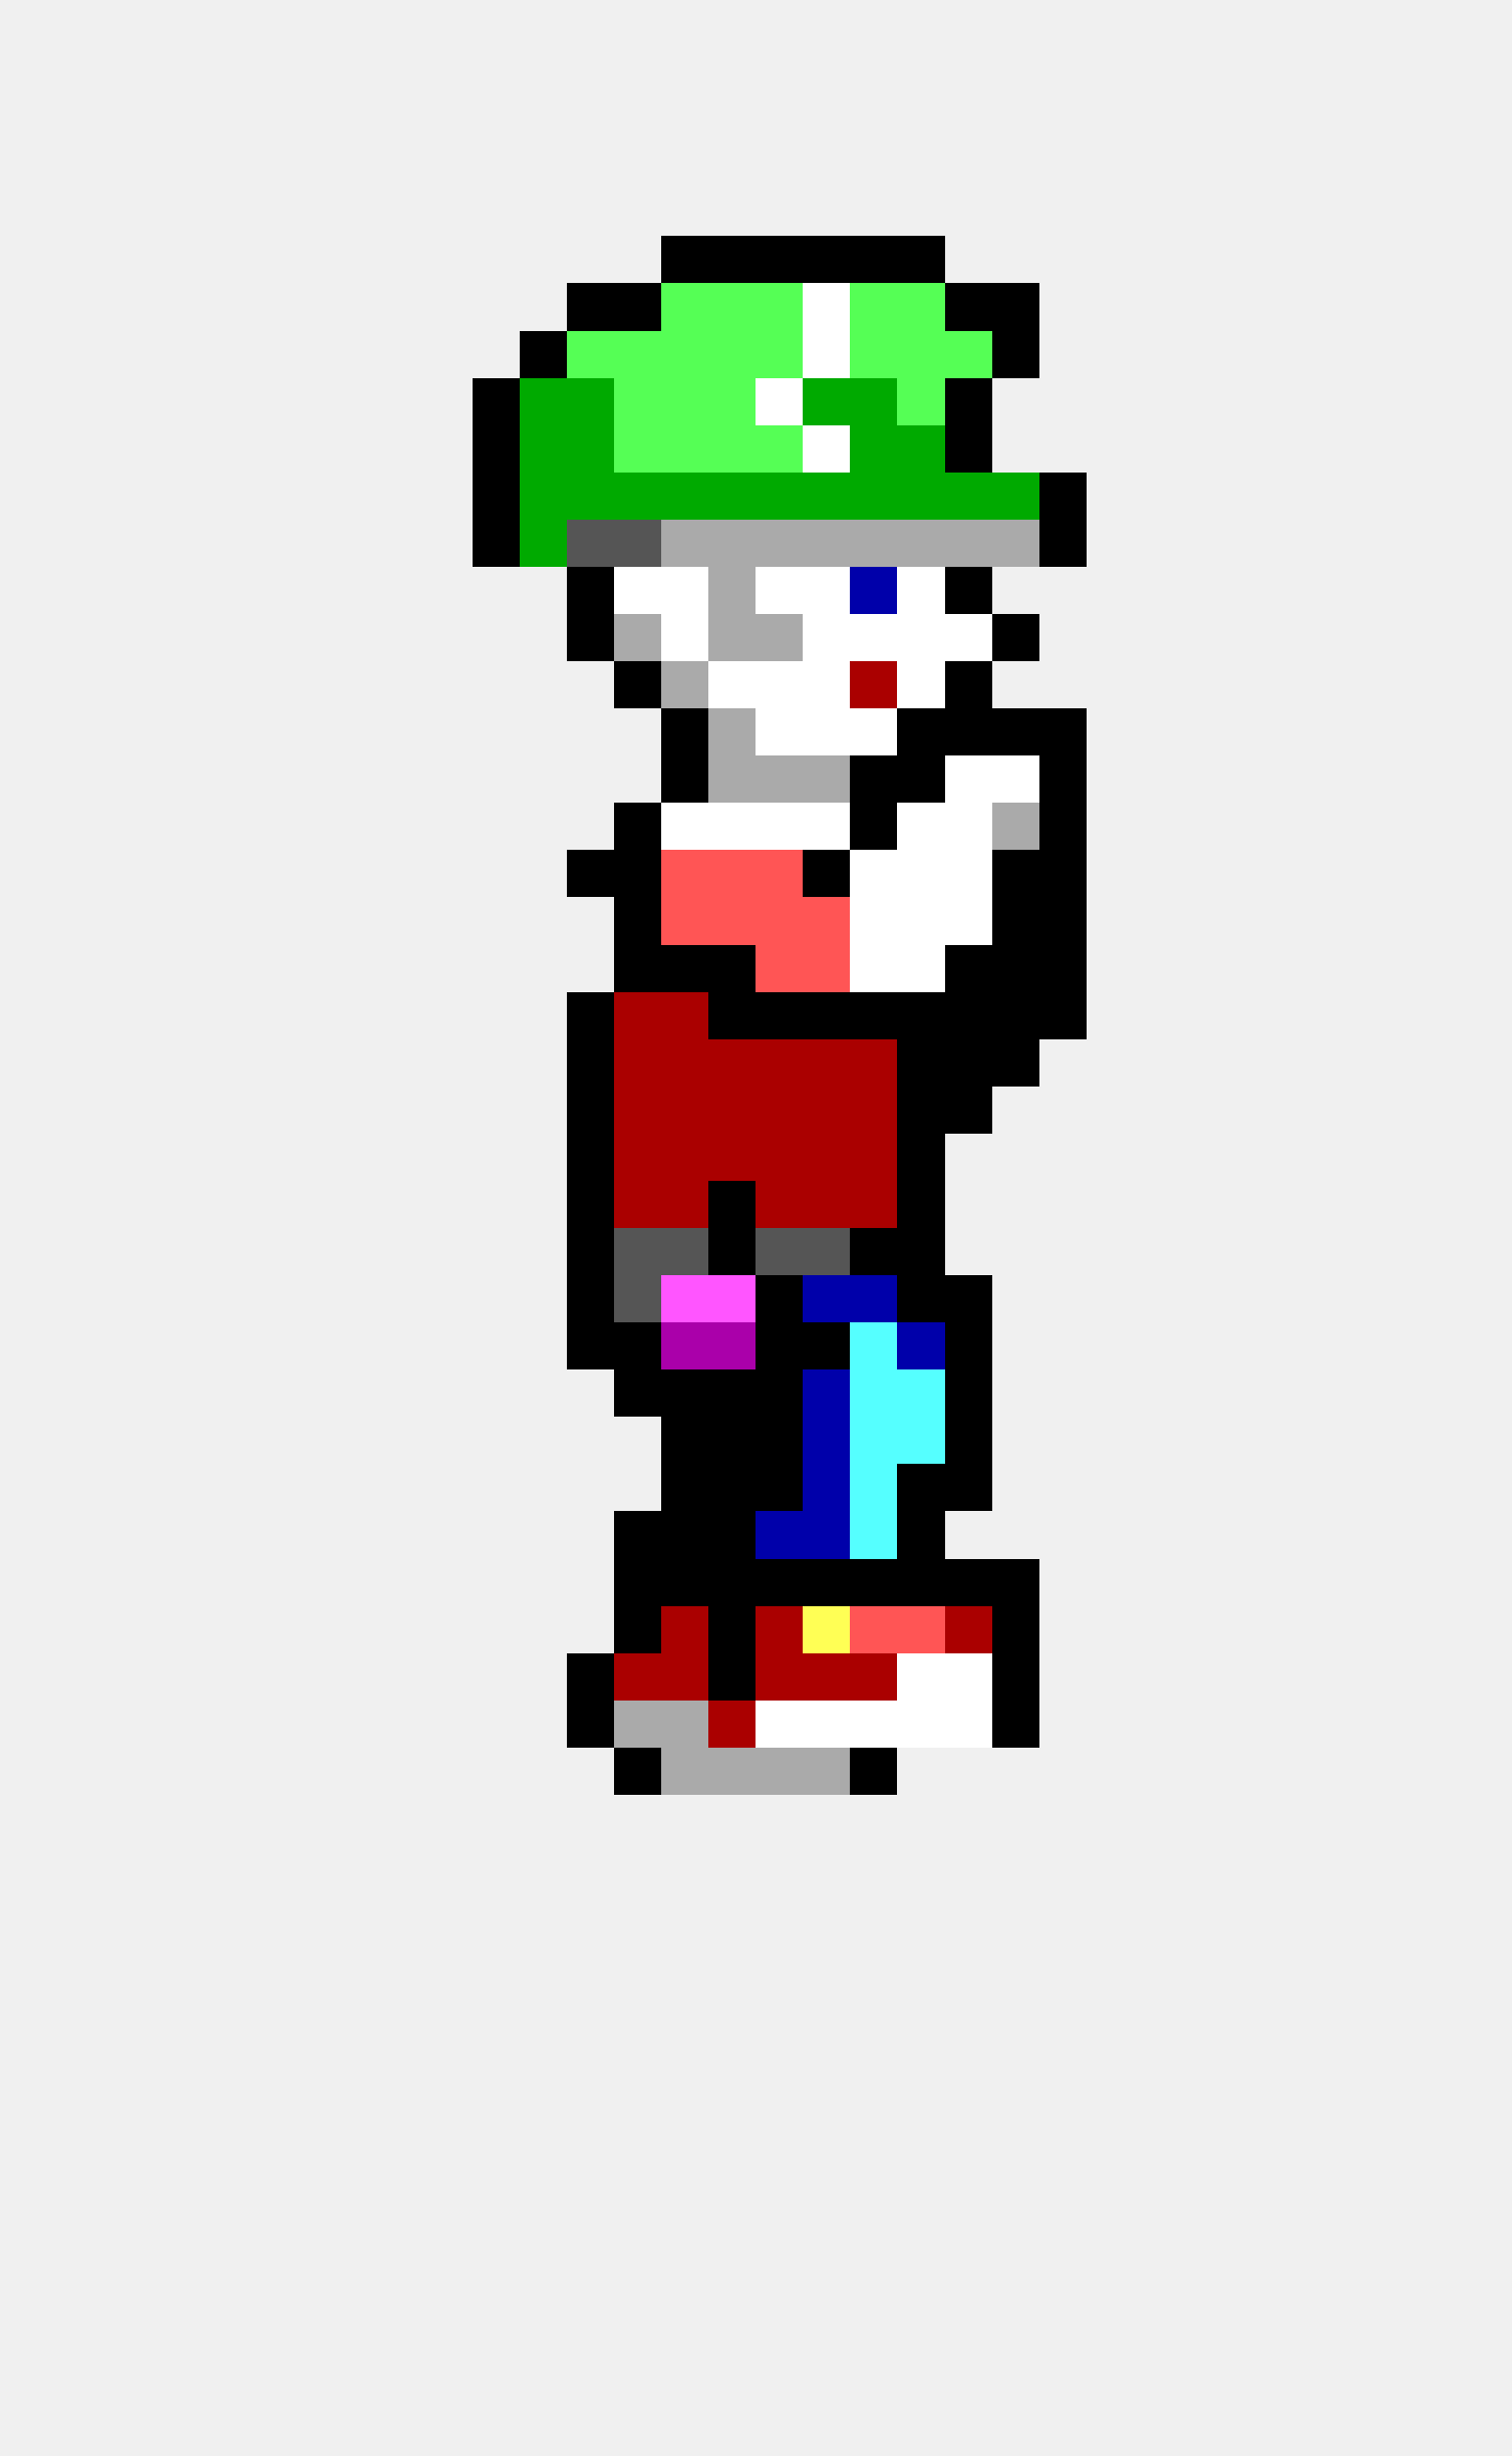
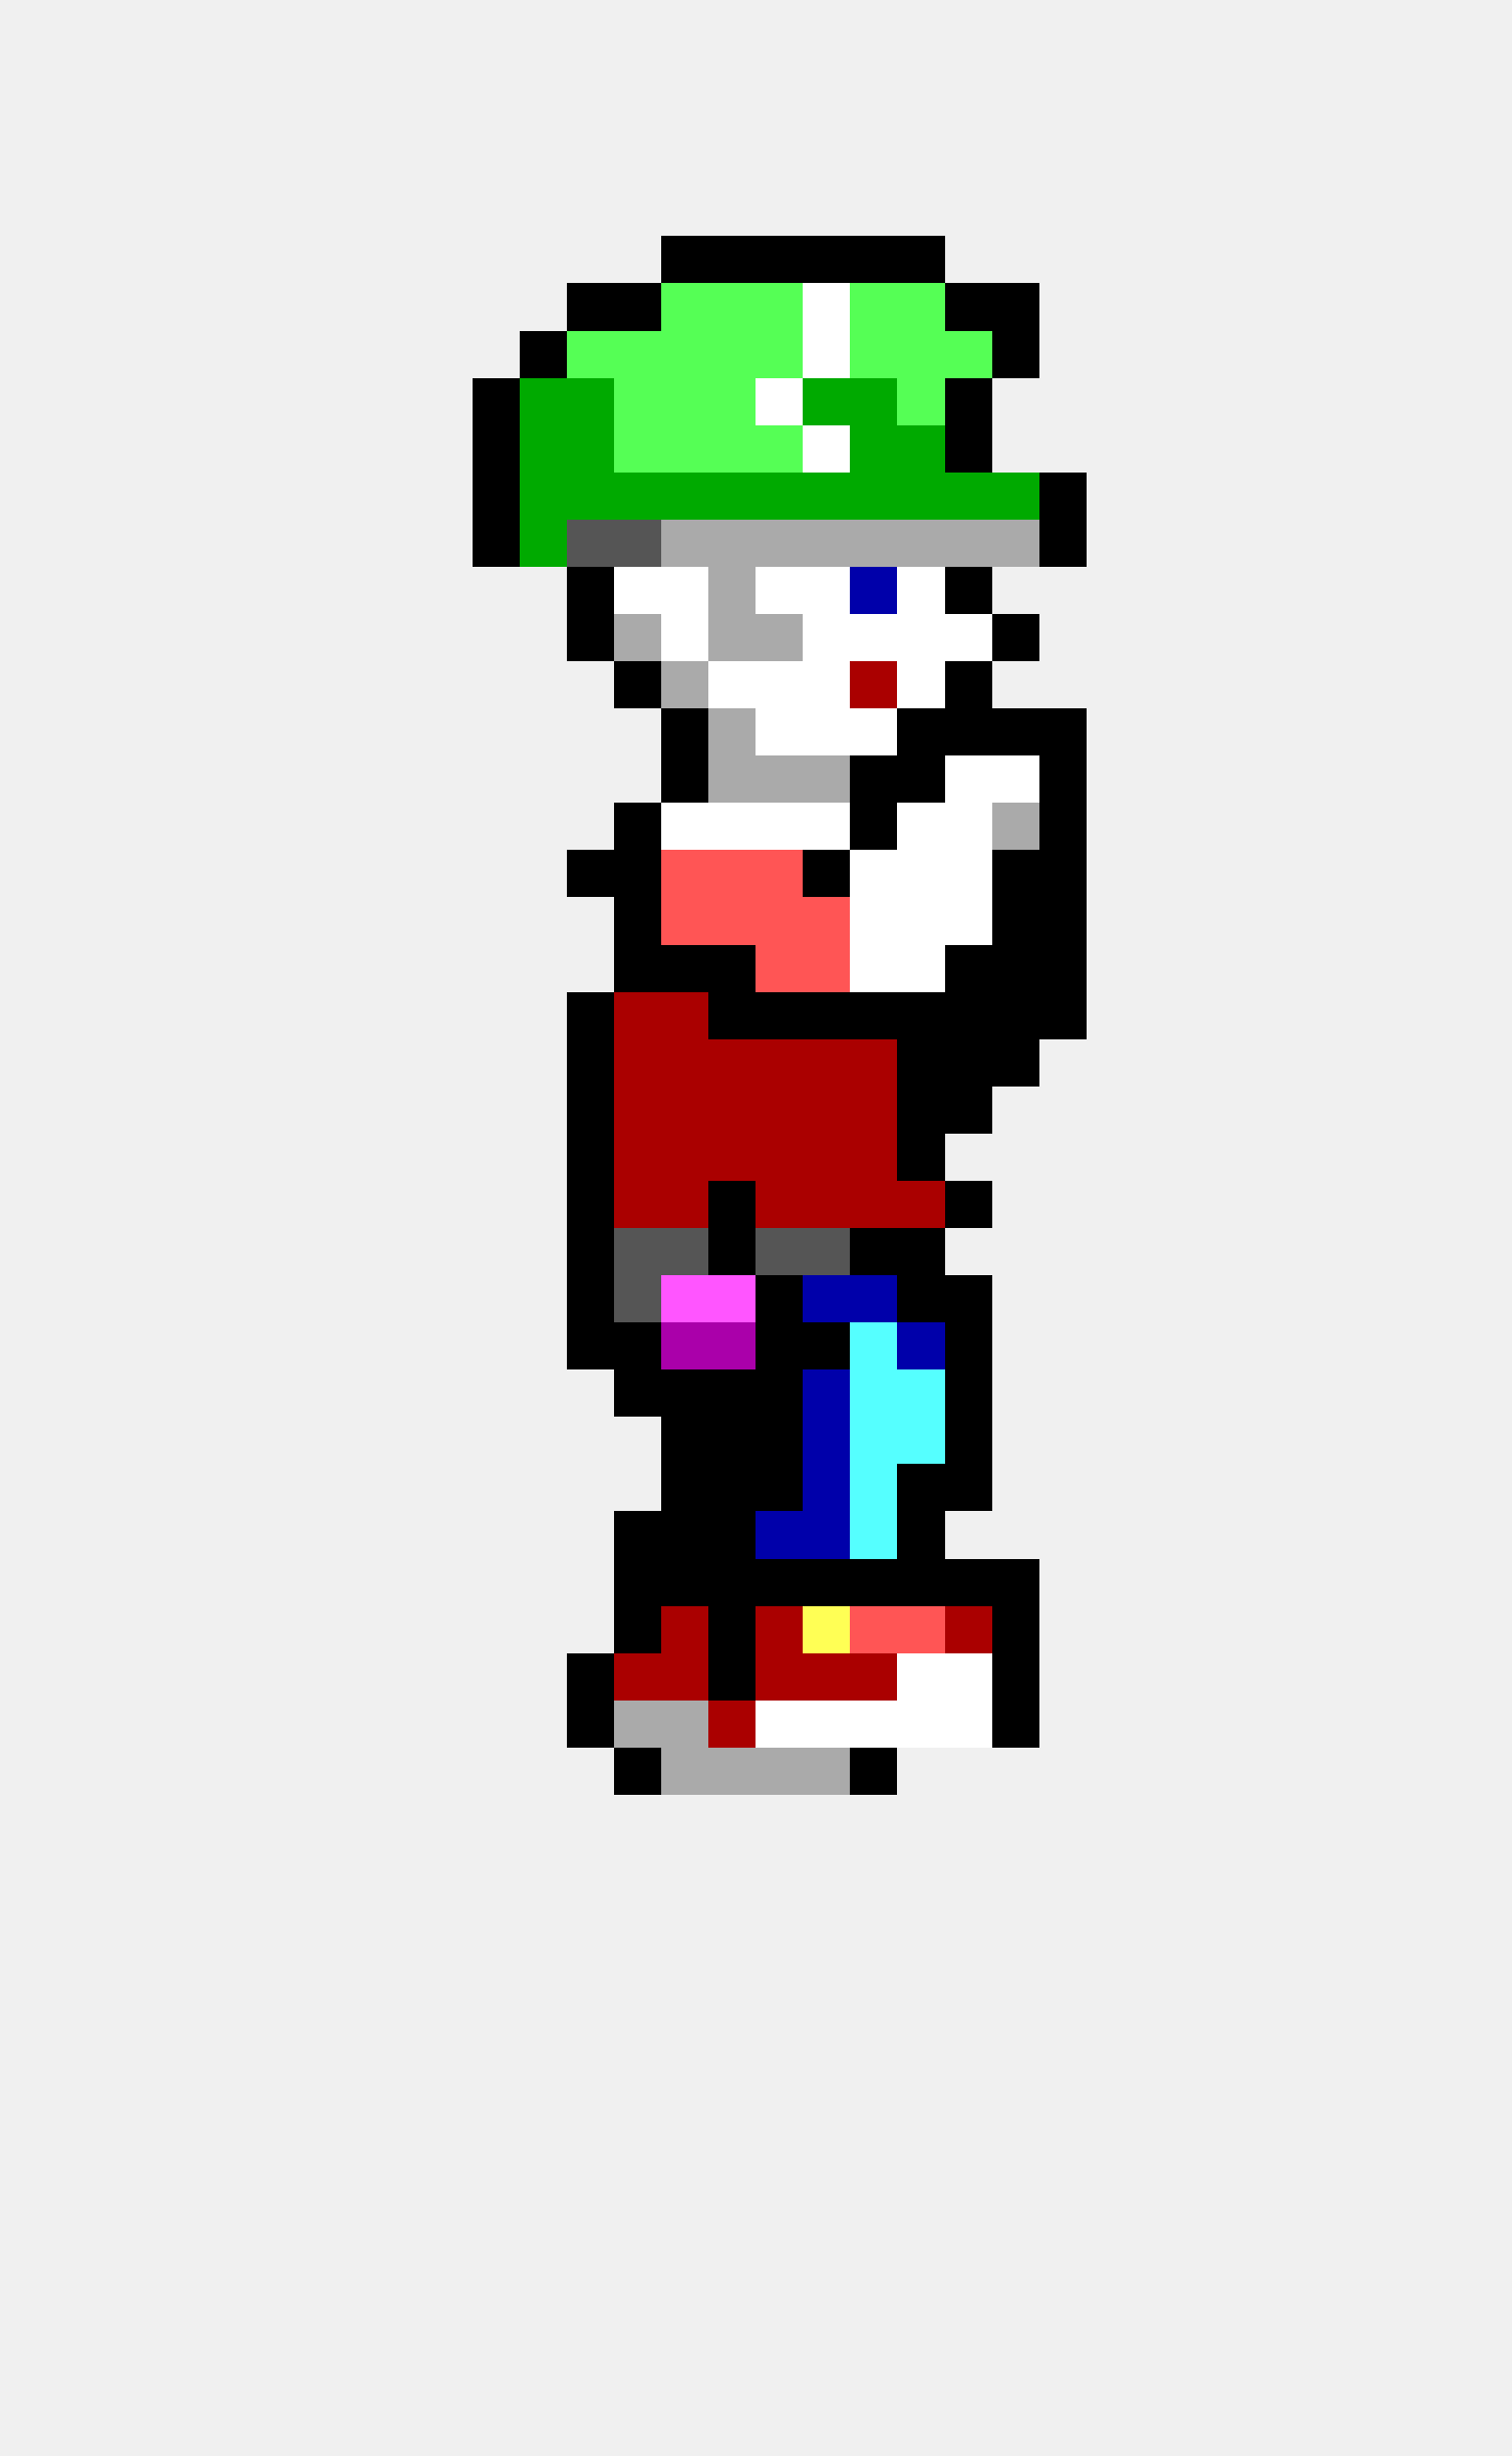
<svg xmlns="http://www.w3.org/2000/svg" width="32" height="52" viewBox="0 0 32 52" shape-rendering="crispEdges">
  <rect x="14" y="5" width="1" height="1" fill="#000000" />
  <rect x="15" y="5" width="1" height="1" fill="#000000" />
  <rect x="16" y="5" width="1" height="1" fill="#000000" />
  <rect x="17" y="5" width="1" height="1" fill="#000000" />
  <rect x="18" y="5" width="1" height="1" fill="#000000" />
  <rect x="19" y="5" width="1" height="1" fill="#000000" />
  <rect x="12" y="6" width="1" height="1" fill="#000000" />
  <rect x="13" y="6" width="1" height="1" fill="#000000" />
  <rect x="14" y="6" width="1" height="1" fill="#55ff55" />
  <rect x="15" y="6" width="1" height="1" fill="#55ff55" />
  <rect x="16" y="6" width="1" height="1" fill="#55ff55" />
  <rect x="17" y="6" width="1" height="1" fill="#ffffff" />
  <rect x="18" y="6" width="1" height="1" fill="#55ff55" />
  <rect x="19" y="6" width="1" height="1" fill="#55ff55" />
  <rect x="20" y="6" width="1" height="1" fill="#000000" />
  <rect x="21" y="6" width="1" height="1" fill="#000000" />
  <rect x="11" y="7" width="1" height="1" fill="#000000" />
  <rect x="12" y="7" width="1" height="1" fill="#55ff55" />
  <rect x="13" y="7" width="1" height="1" fill="#55ff55" />
  <rect x="14" y="7" width="1" height="1" fill="#55ff55" />
  <rect x="15" y="7" width="1" height="1" fill="#55ff55" />
  <rect x="16" y="7" width="1" height="1" fill="#55ff55" />
  <rect x="17" y="7" width="1" height="1" fill="#ffffff" />
  <rect x="18" y="7" width="1" height="1" fill="#55ff55" />
  <rect x="19" y="7" width="1" height="1" fill="#55ff55" />
  <rect x="20" y="7" width="1" height="1" fill="#55ff55" />
  <rect x="21" y="7" width="1" height="1" fill="#000000" />
  <rect x="10" y="8" width="1" height="1" fill="#000000" />
  <rect x="11" y="8" width="1" height="1" fill="#00aa00" />
  <rect x="12" y="8" width="1" height="1" fill="#00aa00" />
  <rect x="13" y="8" width="1" height="1" fill="#55ff55" />
  <rect x="14" y="8" width="1" height="1" fill="#55ff55" />
  <rect x="15" y="8" width="1" height="1" fill="#55ff55" />
  <rect x="16" y="8" width="1" height="1" fill="#ffffff" />
  <rect x="17" y="8" width="1" height="1" fill="#00aa00" />
  <rect x="18" y="8" width="1" height="1" fill="#00aa00" />
  <rect x="19" y="8" width="1" height="1" fill="#55ff55" />
  <rect x="20" y="8" width="1" height="1" fill="#000000" />
  <rect x="10" y="9" width="1" height="1" fill="#000000" />
  <rect x="11" y="9" width="1" height="1" fill="#00aa00" />
  <rect x="12" y="9" width="1" height="1" fill="#00aa00" />
  <rect x="13" y="9" width="1" height="1" fill="#55ff55" />
  <rect x="14" y="9" width="1" height="1" fill="#55ff55" />
  <rect x="15" y="9" width="1" height="1" fill="#55ff55" />
  <rect x="16" y="9" width="1" height="1" fill="#55ff55" />
  <rect x="17" y="9" width="1" height="1" fill="#ffffff" />
  <rect x="18" y="9" width="1" height="1" fill="#00aa00" />
  <rect x="19" y="9" width="1" height="1" fill="#00aa00" />
  <rect x="20" y="9" width="1" height="1" fill="#000000" />
  <rect x="10" y="10" width="1" height="1" fill="#000000" />
  <rect x="11" y="10" width="1" height="1" fill="#00aa00" />
  <rect x="12" y="10" width="1" height="1" fill="#00aa00" />
  <rect x="13" y="10" width="1" height="1" fill="#00aa00" />
  <rect x="14" y="10" width="1" height="1" fill="#00aa00" />
  <rect x="15" y="10" width="1" height="1" fill="#00aa00" />
  <rect x="16" y="10" width="1" height="1" fill="#00aa00" />
  <rect x="17" y="10" width="1" height="1" fill="#00aa00" />
  <rect x="18" y="10" width="1" height="1" fill="#00aa00" />
  <rect x="19" y="10" width="1" height="1" fill="#00aa00" />
  <rect x="20" y="10" width="1" height="1" fill="#00aa00" />
  <rect x="21" y="10" width="1" height="1" fill="#00aa00" />
  <rect x="22" y="10" width="1" height="1" fill="#000000" />
  <rect x="10" y="11" width="1" height="1" fill="#000000" />
  <rect x="11" y="11" width="1" height="1" fill="#00aa00" />
  <rect x="12" y="11" width="1" height="1" fill="#555555" />
  <rect x="13" y="11" width="1" height="1" fill="#555555" />
  <rect x="14" y="11" width="1" height="1" fill="#aaaaaa" />
  <rect x="15" y="11" width="1" height="1" fill="#aaaaaa" />
  <rect x="16" y="11" width="1" height="1" fill="#aaaaaa" />
  <rect x="17" y="11" width="1" height="1" fill="#aaaaaa" />
  <rect x="18" y="11" width="1" height="1" fill="#aaaaaa" />
  <rect x="19" y="11" width="1" height="1" fill="#aaaaaa" />
  <rect x="20" y="11" width="1" height="1" fill="#aaaaaa" />
  <rect x="21" y="11" width="1" height="1" fill="#aaaaaa" />
  <rect x="22" y="11" width="1" height="1" fill="#000000" />
  <rect x="12" y="12" width="1" height="1" fill="#000000" />
  <rect x="13" y="12" width="1" height="1" fill="#ffffff" />
  <rect x="14" y="12" width="1" height="1" fill="#ffffff" />
  <rect x="15" y="12" width="1" height="1" fill="#aaaaaa" />
  <rect x="16" y="12" width="1" height="1" fill="#ffffff" />
  <rect x="17" y="12" width="1" height="1" fill="#ffffff" />
  <rect x="18" y="12" width="1" height="1" fill="#0000aa" />
  <rect x="19" y="12" width="1" height="1" fill="#ffffff" />
  <rect x="20" y="12" width="1" height="1" fill="#000000" />
  <rect x="12" y="13" width="1" height="1" fill="#000000" />
  <rect x="13" y="13" width="1" height="1" fill="#aaaaaa" />
  <rect x="14" y="13" width="1" height="1" fill="#ffffff" />
  <rect x="15" y="13" width="1" height="1" fill="#aaaaaa" />
  <rect x="16" y="13" width="1" height="1" fill="#aaaaaa" />
  <rect x="17" y="13" width="1" height="1" fill="#ffffff" />
  <rect x="18" y="13" width="1" height="1" fill="#ffffff" />
  <rect x="19" y="13" width="1" height="1" fill="#ffffff" />
  <rect x="20" y="13" width="1" height="1" fill="#ffffff" />
  <rect x="21" y="13" width="1" height="1" fill="#000000" />
  <rect x="13" y="14" width="1" height="1" fill="#000000" />
  <rect x="14" y="14" width="1" height="1" fill="#aaaaaa" />
  <rect x="15" y="14" width="1" height="1" fill="#ffffff" />
  <rect x="16" y="14" width="1" height="1" fill="#ffffff" />
  <rect x="17" y="14" width="1" height="1" fill="#ffffff" />
  <rect x="18" y="14" width="1" height="1" fill="#aa0000" />
  <rect x="19" y="14" width="1" height="1" fill="#ffffff" />
  <rect x="20" y="14" width="1" height="1" fill="#000000" />
  <rect x="14" y="15" width="1" height="1" fill="#000000" />
  <rect x="15" y="15" width="1" height="1" fill="#aaaaaa" />
  <rect x="16" y="15" width="1" height="1" fill="#ffffff" />
  <rect x="17" y="15" width="1" height="1" fill="#ffffff" />
  <rect x="18" y="15" width="1" height="1" fill="#ffffff" />
  <rect x="19" y="15" width="1" height="1" fill="#000000" />
  <rect x="20" y="15" width="1" height="1" fill="#000000" />
  <rect x="21" y="15" width="1" height="1" fill="#000000" />
  <rect x="22" y="15" width="1" height="1" fill="#000000" />
  <rect x="14" y="16" width="1" height="1" fill="#000000" />
  <rect x="15" y="16" width="1" height="1" fill="#aaaaaa" />
  <rect x="16" y="16" width="1" height="1" fill="#aaaaaa" />
  <rect x="17" y="16" width="1" height="1" fill="#aaaaaa" />
  <rect x="18" y="16" width="1" height="1" fill="#000000" />
  <rect x="19" y="16" width="1" height="1" fill="#000000" />
  <rect x="20" y="16" width="1" height="1" fill="#ffffff" />
  <rect x="21" y="16" width="1" height="1" fill="#ffffff" />
  <rect x="22" y="16" width="1" height="1" fill="#000000" />
  <rect x="13" y="17" width="1" height="1" fill="#000000" />
  <rect x="14" y="17" width="1" height="1" fill="#ffffff" />
  <rect x="15" y="17" width="1" height="1" fill="#ffffff" />
  <rect x="16" y="17" width="1" height="1" fill="#ffffff" />
  <rect x="17" y="17" width="1" height="1" fill="#ffffff" />
  <rect x="18" y="17" width="1" height="1" fill="#000000" />
  <rect x="19" y="17" width="1" height="1" fill="#ffffff" />
  <rect x="20" y="17" width="1" height="1" fill="#ffffff" />
  <rect x="21" y="17" width="1" height="1" fill="#aaaaaa" />
  <rect x="22" y="17" width="1" height="1" fill="#000000" />
  <rect x="12" y="18" width="1" height="1" fill="#000000" />
  <rect x="13" y="18" width="1" height="1" fill="#000000" />
  <rect x="14" y="18" width="1" height="1" fill="#ff5555" />
  <rect x="15" y="18" width="1" height="1" fill="#ff5555" />
  <rect x="16" y="18" width="1" height="1" fill="#ff5555" />
  <rect x="17" y="18" width="1" height="1" fill="#000000" />
  <rect x="18" y="18" width="1" height="1" fill="#ffffff" />
  <rect x="19" y="18" width="1" height="1" fill="#ffffff" />
  <rect x="20" y="18" width="1" height="1" fill="#ffffff" />
  <rect x="21" y="18" width="1" height="1" fill="#000000" />
  <rect x="22" y="18" width="1" height="1" fill="#000000" />
  <rect x="13" y="19" width="1" height="1" fill="#000000" />
  <rect x="14" y="19" width="1" height="1" fill="#ff5555" />
  <rect x="15" y="19" width="1" height="1" fill="#ff5555" />
  <rect x="16" y="19" width="1" height="1" fill="#ff5555" />
  <rect x="17" y="19" width="1" height="1" fill="#ff5555" />
  <rect x="18" y="19" width="1" height="1" fill="#ffffff" />
  <rect x="19" y="19" width="1" height="1" fill="#ffffff" />
  <rect x="20" y="19" width="1" height="1" fill="#ffffff" />
  <rect x="21" y="19" width="1" height="1" fill="#000000" />
  <rect x="22" y="19" width="1" height="1" fill="#000000" />
  <rect x="13" y="20" width="1" height="1" fill="#000000" />
  <rect x="14" y="20" width="1" height="1" fill="#000000" />
  <rect x="15" y="20" width="1" height="1" fill="#000000" />
  <rect x="16" y="20" width="1" height="1" fill="#ff5555" />
  <rect x="17" y="20" width="1" height="1" fill="#ff5555" />
  <rect x="18" y="20" width="1" height="1" fill="#ffffff" />
  <rect x="19" y="20" width="1" height="1" fill="#ffffff" />
  <rect x="20" y="20" width="1" height="1" fill="#000000" />
  <rect x="21" y="20" width="1" height="1" fill="#000000" />
  <rect x="22" y="20" width="1" height="1" fill="#000000" />
  <rect x="12" y="21" width="1" height="1" fill="#000000" />
  <rect x="13" y="21" width="1" height="1" fill="#aa0000" />
  <rect x="14" y="21" width="1" height="1" fill="#aa0000" />
  <rect x="15" y="21" width="1" height="1" fill="#000000" />
  <rect x="16" y="21" width="1" height="1" fill="#000000" />
  <rect x="17" y="21" width="1" height="1" fill="#000000" />
  <rect x="18" y="21" width="1" height="1" fill="#000000" />
  <rect x="19" y="21" width="1" height="1" fill="#000000" />
  <rect x="20" y="21" width="1" height="1" fill="#000000" />
  <rect x="21" y="21" width="1" height="1" fill="#000000" />
  <rect x="22" y="21" width="1" height="1" fill="#000000" />
  <rect x="12" y="22" width="1" height="1" fill="#000000" />
  <rect x="13" y="22" width="1" height="1" fill="#aa0000" />
  <rect x="14" y="22" width="1" height="1" fill="#aa0000" />
  <rect x="15" y="22" width="1" height="1" fill="#aa0000" />
  <rect x="16" y="22" width="1" height="1" fill="#aa0000" />
  <rect x="17" y="22" width="1" height="1" fill="#aa0000" />
  <rect x="18" y="22" width="1" height="1" fill="#aa0000" />
  <rect x="19" y="22" width="1" height="1" fill="#000000" />
  <rect x="20" y="22" width="1" height="1" fill="#000000" />
  <rect x="21" y="22" width="1" height="1" fill="#000000" />
  <rect x="12" y="23" width="1" height="1" fill="#000000" />
  <rect x="13" y="23" width="1" height="1" fill="#aa0000" />
  <rect x="14" y="23" width="1" height="1" fill="#aa0000" />
  <rect x="15" y="23" width="1" height="1" fill="#aa0000" />
  <rect x="16" y="23" width="1" height="1" fill="#aa0000" />
  <rect x="17" y="23" width="1" height="1" fill="#aa0000" />
  <rect x="18" y="23" width="1" height="1" fill="#aa0000" />
  <rect x="19" y="23" width="1" height="1" fill="#000000" />
  <rect x="20" y="23" width="1" height="1" fill="#000000" />
  <rect x="12" y="24" width="1" height="1" fill="#000000" />
  <rect x="13" y="24" width="1" height="1" fill="#aa0000" />
  <rect x="14" y="24" width="1" height="1" fill="#aa0000" />
  <rect x="15" y="24" width="1" height="1" fill="#aa0000" />
  <rect x="16" y="24" width="1" height="1" fill="#aa0000" />
  <rect x="17" y="24" width="1" height="1" fill="#aa0000" />
  <rect x="18" y="24" width="1" height="1" fill="#aa0000" />
  <rect x="19" y="24" width="1" height="1" fill="#000000" />
  <rect x="12" y="25" width="1" height="1" fill="#000000" />
  <rect x="13" y="25" width="1" height="1" fill="#aa0000" />
  <rect x="14" y="25" width="1" height="1" fill="#aa0000" />
  <rect x="15" y="25" width="1" height="1" fill="#000000" />
  <rect x="16" y="25" width="1" height="1" fill="#aa0000" />
  <rect x="17" y="25" width="1" height="1" fill="#aa0000" />
  <rect x="18" y="25" width="1" height="1" fill="#aa0000" />
-   <rect x="19" y="25" width="1" height="1" fill="#000000" />
+   <rect x="19" y="25" width="1" height="1" fill="#aa0000" />
+   <rect x="20" y="25" width="1" height="1" fill="#000000" />
  <rect x="12" y="26" width="1" height="1" fill="#000000" />
  <rect x="13" y="26" width="1" height="1" fill="#555555" />
  <rect x="14" y="26" width="1" height="1" fill="#555555" />
  <rect x="15" y="26" width="1" height="1" fill="#000000" />
  <rect x="16" y="26" width="1" height="1" fill="#555555" />
  <rect x="17" y="26" width="1" height="1" fill="#555555" />
  <rect x="18" y="26" width="1" height="1" fill="#000000" />
  <rect x="19" y="26" width="1" height="1" fill="#000000" />
  <rect x="12" y="27" width="1" height="1" fill="#000000" />
  <rect x="13" y="27" width="1" height="1" fill="#555555" />
  <rect x="14" y="27" width="1" height="1" fill="#ff55ff" />
  <rect x="15" y="27" width="1" height="1" fill="#ff55ff" />
  <rect x="16" y="27" width="1" height="1" fill="#000000" />
  <rect x="17" y="27" width="1" height="1" fill="#0000aa" />
  <rect x="18" y="27" width="1" height="1" fill="#0000aa" />
  <rect x="19" y="27" width="1" height="1" fill="#000000" />
  <rect x="20" y="27" width="1" height="1" fill="#000000" />
  <rect x="12" y="28" width="1" height="1" fill="#000000" />
  <rect x="13" y="28" width="1" height="1" fill="#000000" />
  <rect x="14" y="28" width="1" height="1" fill="#aa00aa" />
  <rect x="15" y="28" width="1" height="1" fill="#aa00aa" />
  <rect x="16" y="28" width="1" height="1" fill="#000000" />
  <rect x="17" y="28" width="1" height="1" fill="#000000" />
  <rect x="18" y="28" width="1" height="1" fill="#55ffff" />
  <rect x="19" y="28" width="1" height="1" fill="#0000aa" />
  <rect x="20" y="28" width="1" height="1" fill="#000000" />
  <rect x="13" y="29" width="1" height="1" fill="#000000" />
  <rect x="14" y="29" width="1" height="1" fill="#000000" />
  <rect x="15" y="29" width="1" height="1" fill="#000000" />
  <rect x="16" y="29" width="1" height="1" fill="#000000" />
  <rect x="17" y="29" width="1" height="1" fill="#0000aa" />
  <rect x="18" y="29" width="1" height="1" fill="#55ffff" />
  <rect x="19" y="29" width="1" height="1" fill="#55ffff" />
  <rect x="20" y="29" width="1" height="1" fill="#000000" />
  <rect x="14" y="30" width="1" height="1" fill="#000000" />
  <rect x="15" y="30" width="1" height="1" fill="#000000" />
  <rect x="16" y="30" width="1" height="1" fill="#000000" />
  <rect x="17" y="30" width="1" height="1" fill="#0000aa" />
  <rect x="18" y="30" width="1" height="1" fill="#55ffff" />
  <rect x="19" y="30" width="1" height="1" fill="#55ffff" />
  <rect x="20" y="30" width="1" height="1" fill="#000000" />
  <rect x="14" y="31" width="1" height="1" fill="#000000" />
  <rect x="15" y="31" width="1" height="1" fill="#000000" />
  <rect x="16" y="31" width="1" height="1" fill="#000000" />
  <rect x="17" y="31" width="1" height="1" fill="#0000aa" />
  <rect x="18" y="31" width="1" height="1" fill="#55ffff" />
  <rect x="19" y="31" width="1" height="1" fill="#000000" />
  <rect x="20" y="31" width="1" height="1" fill="#000000" />
  <rect x="13" y="32" width="1" height="1" fill="#000000" />
  <rect x="14" y="32" width="1" height="1" fill="#000000" />
  <rect x="15" y="32" width="1" height="1" fill="#000000" />
  <rect x="16" y="32" width="1" height="1" fill="#0000aa" />
  <rect x="17" y="32" width="1" height="1" fill="#0000aa" />
  <rect x="18" y="32" width="1" height="1" fill="#55ffff" />
  <rect x="19" y="32" width="1" height="1" fill="#000000" />
  <rect x="13" y="33" width="1" height="1" fill="#000000" />
  <rect x="14" y="33" width="1" height="1" fill="#000000" />
  <rect x="15" y="33" width="1" height="1" fill="#000000" />
  <rect x="16" y="33" width="1" height="1" fill="#000000" />
  <rect x="17" y="33" width="1" height="1" fill="#000000" />
  <rect x="18" y="33" width="1" height="1" fill="#000000" />
  <rect x="19" y="33" width="1" height="1" fill="#000000" />
  <rect x="20" y="33" width="1" height="1" fill="#000000" />
  <rect x="21" y="33" width="1" height="1" fill="#000000" />
  <rect x="13" y="34" width="1" height="1" fill="#000000" />
  <rect x="14" y="34" width="1" height="1" fill="#aa0000" />
  <rect x="15" y="34" width="1" height="1" fill="#000000" />
  <rect x="16" y="34" width="1" height="1" fill="#aa0000" />
  <rect x="17" y="34" width="1" height="1" fill="#ffff55" />
  <rect x="18" y="34" width="1" height="1" fill="#ff5555" />
  <rect x="19" y="34" width="1" height="1" fill="#ff5555" />
  <rect x="20" y="34" width="1" height="1" fill="#aa0000" />
  <rect x="21" y="34" width="1" height="1" fill="#000000" />
  <rect x="12" y="35" width="1" height="1" fill="#000000" />
  <rect x="13" y="35" width="1" height="1" fill="#aa0000" />
  <rect x="14" y="35" width="1" height="1" fill="#aa0000" />
  <rect x="15" y="35" width="1" height="1" fill="#000000" />
  <rect x="16" y="35" width="1" height="1" fill="#aa0000" />
  <rect x="17" y="35" width="1" height="1" fill="#aa0000" />
  <rect x="18" y="35" width="1" height="1" fill="#aa0000" />
  <rect x="19" y="35" width="1" height="1" fill="#ffffff" />
  <rect x="20" y="35" width="1" height="1" fill="#ffffff" />
  <rect x="21" y="35" width="1" height="1" fill="#000000" />
  <rect x="12" y="36" width="1" height="1" fill="#000000" />
  <rect x="13" y="36" width="1" height="1" fill="#aaaaaa" />
  <rect x="14" y="36" width="1" height="1" fill="#aaaaaa" />
  <rect x="15" y="36" width="1" height="1" fill="#aa0000" />
  <rect x="16" y="36" width="1" height="1" fill="#ffffff" />
  <rect x="17" y="36" width="1" height="1" fill="#ffffff" />
  <rect x="18" y="36" width="1" height="1" fill="#ffffff" />
  <rect x="19" y="36" width="1" height="1" fill="#ffffff" />
  <rect x="20" y="36" width="1" height="1" fill="#ffffff" />
  <rect x="21" y="36" width="1" height="1" fill="#000000" />
  <rect x="13" y="37" width="1" height="1" fill="#000000" />
  <rect x="14" y="37" width="1" height="1" fill="#aaaaaa" />
  <rect x="15" y="37" width="1" height="1" fill="#aaaaaa" />
  <rect x="16" y="37" width="1" height="1" fill="#aaaaaa" />
  <rect x="17" y="37" width="1" height="1" fill="#aaaaaa" />
  <rect x="18" y="37" width="1" height="1" fill="#000000" />
</svg>
